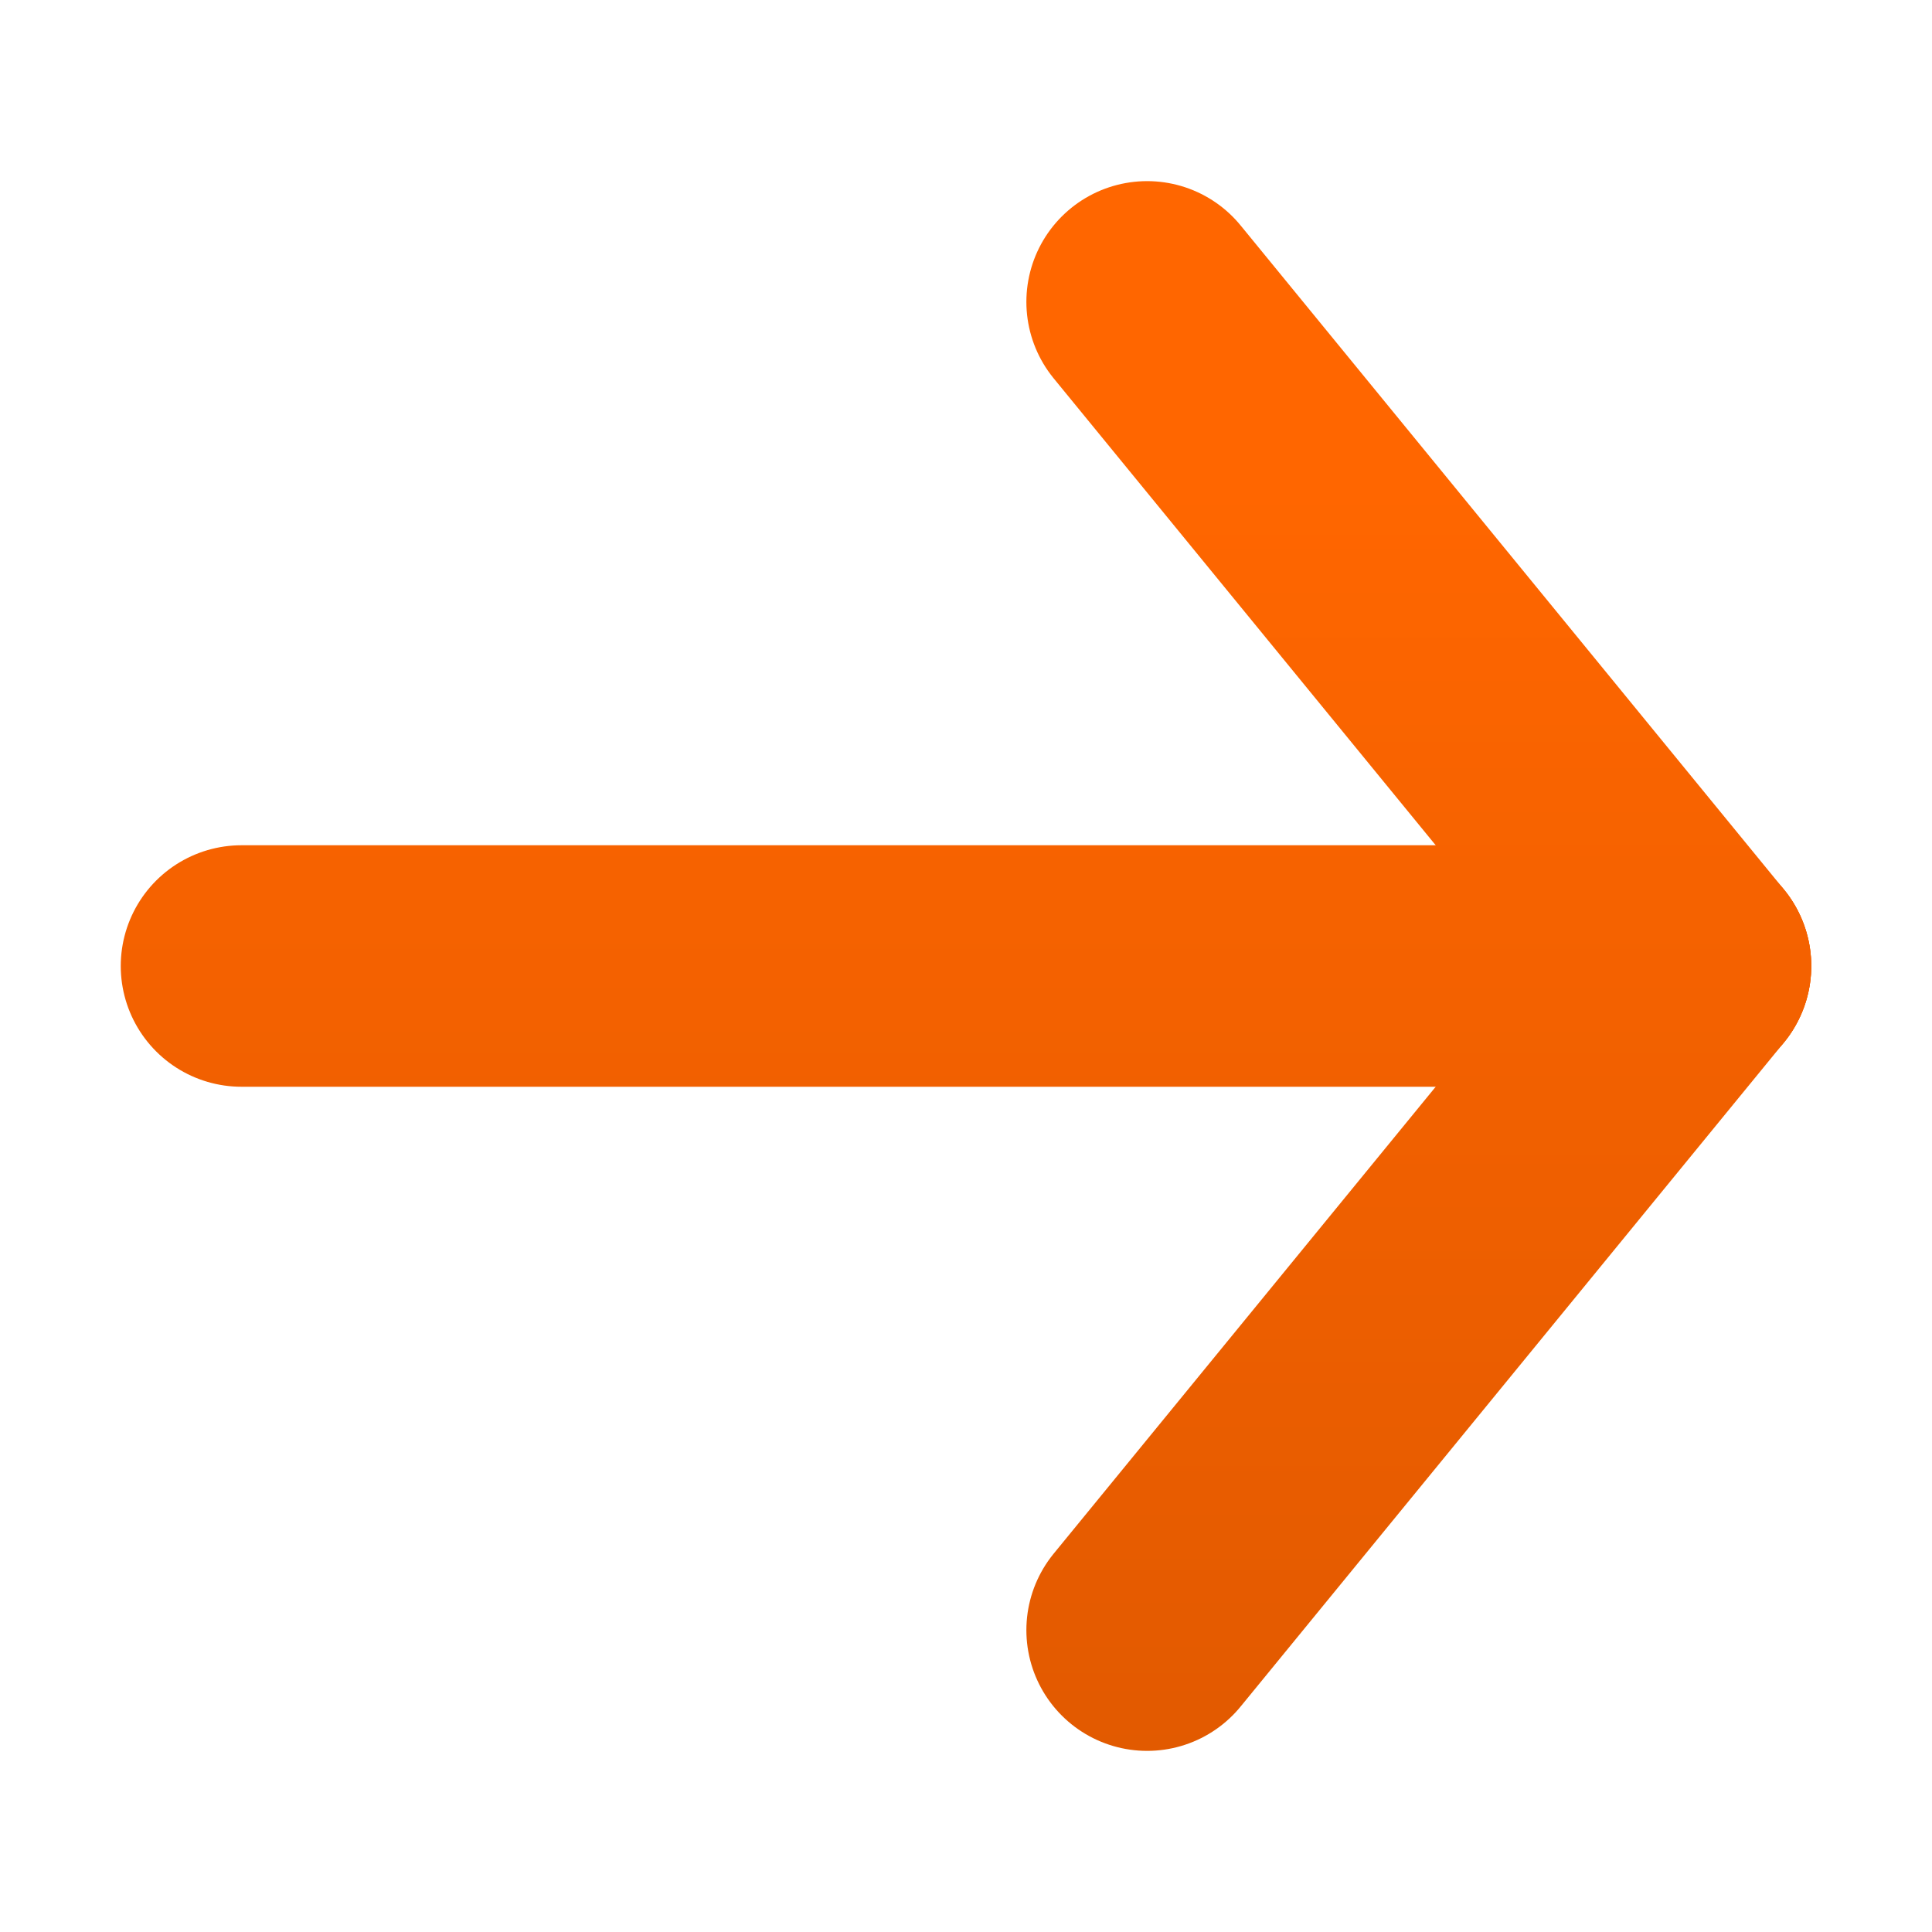
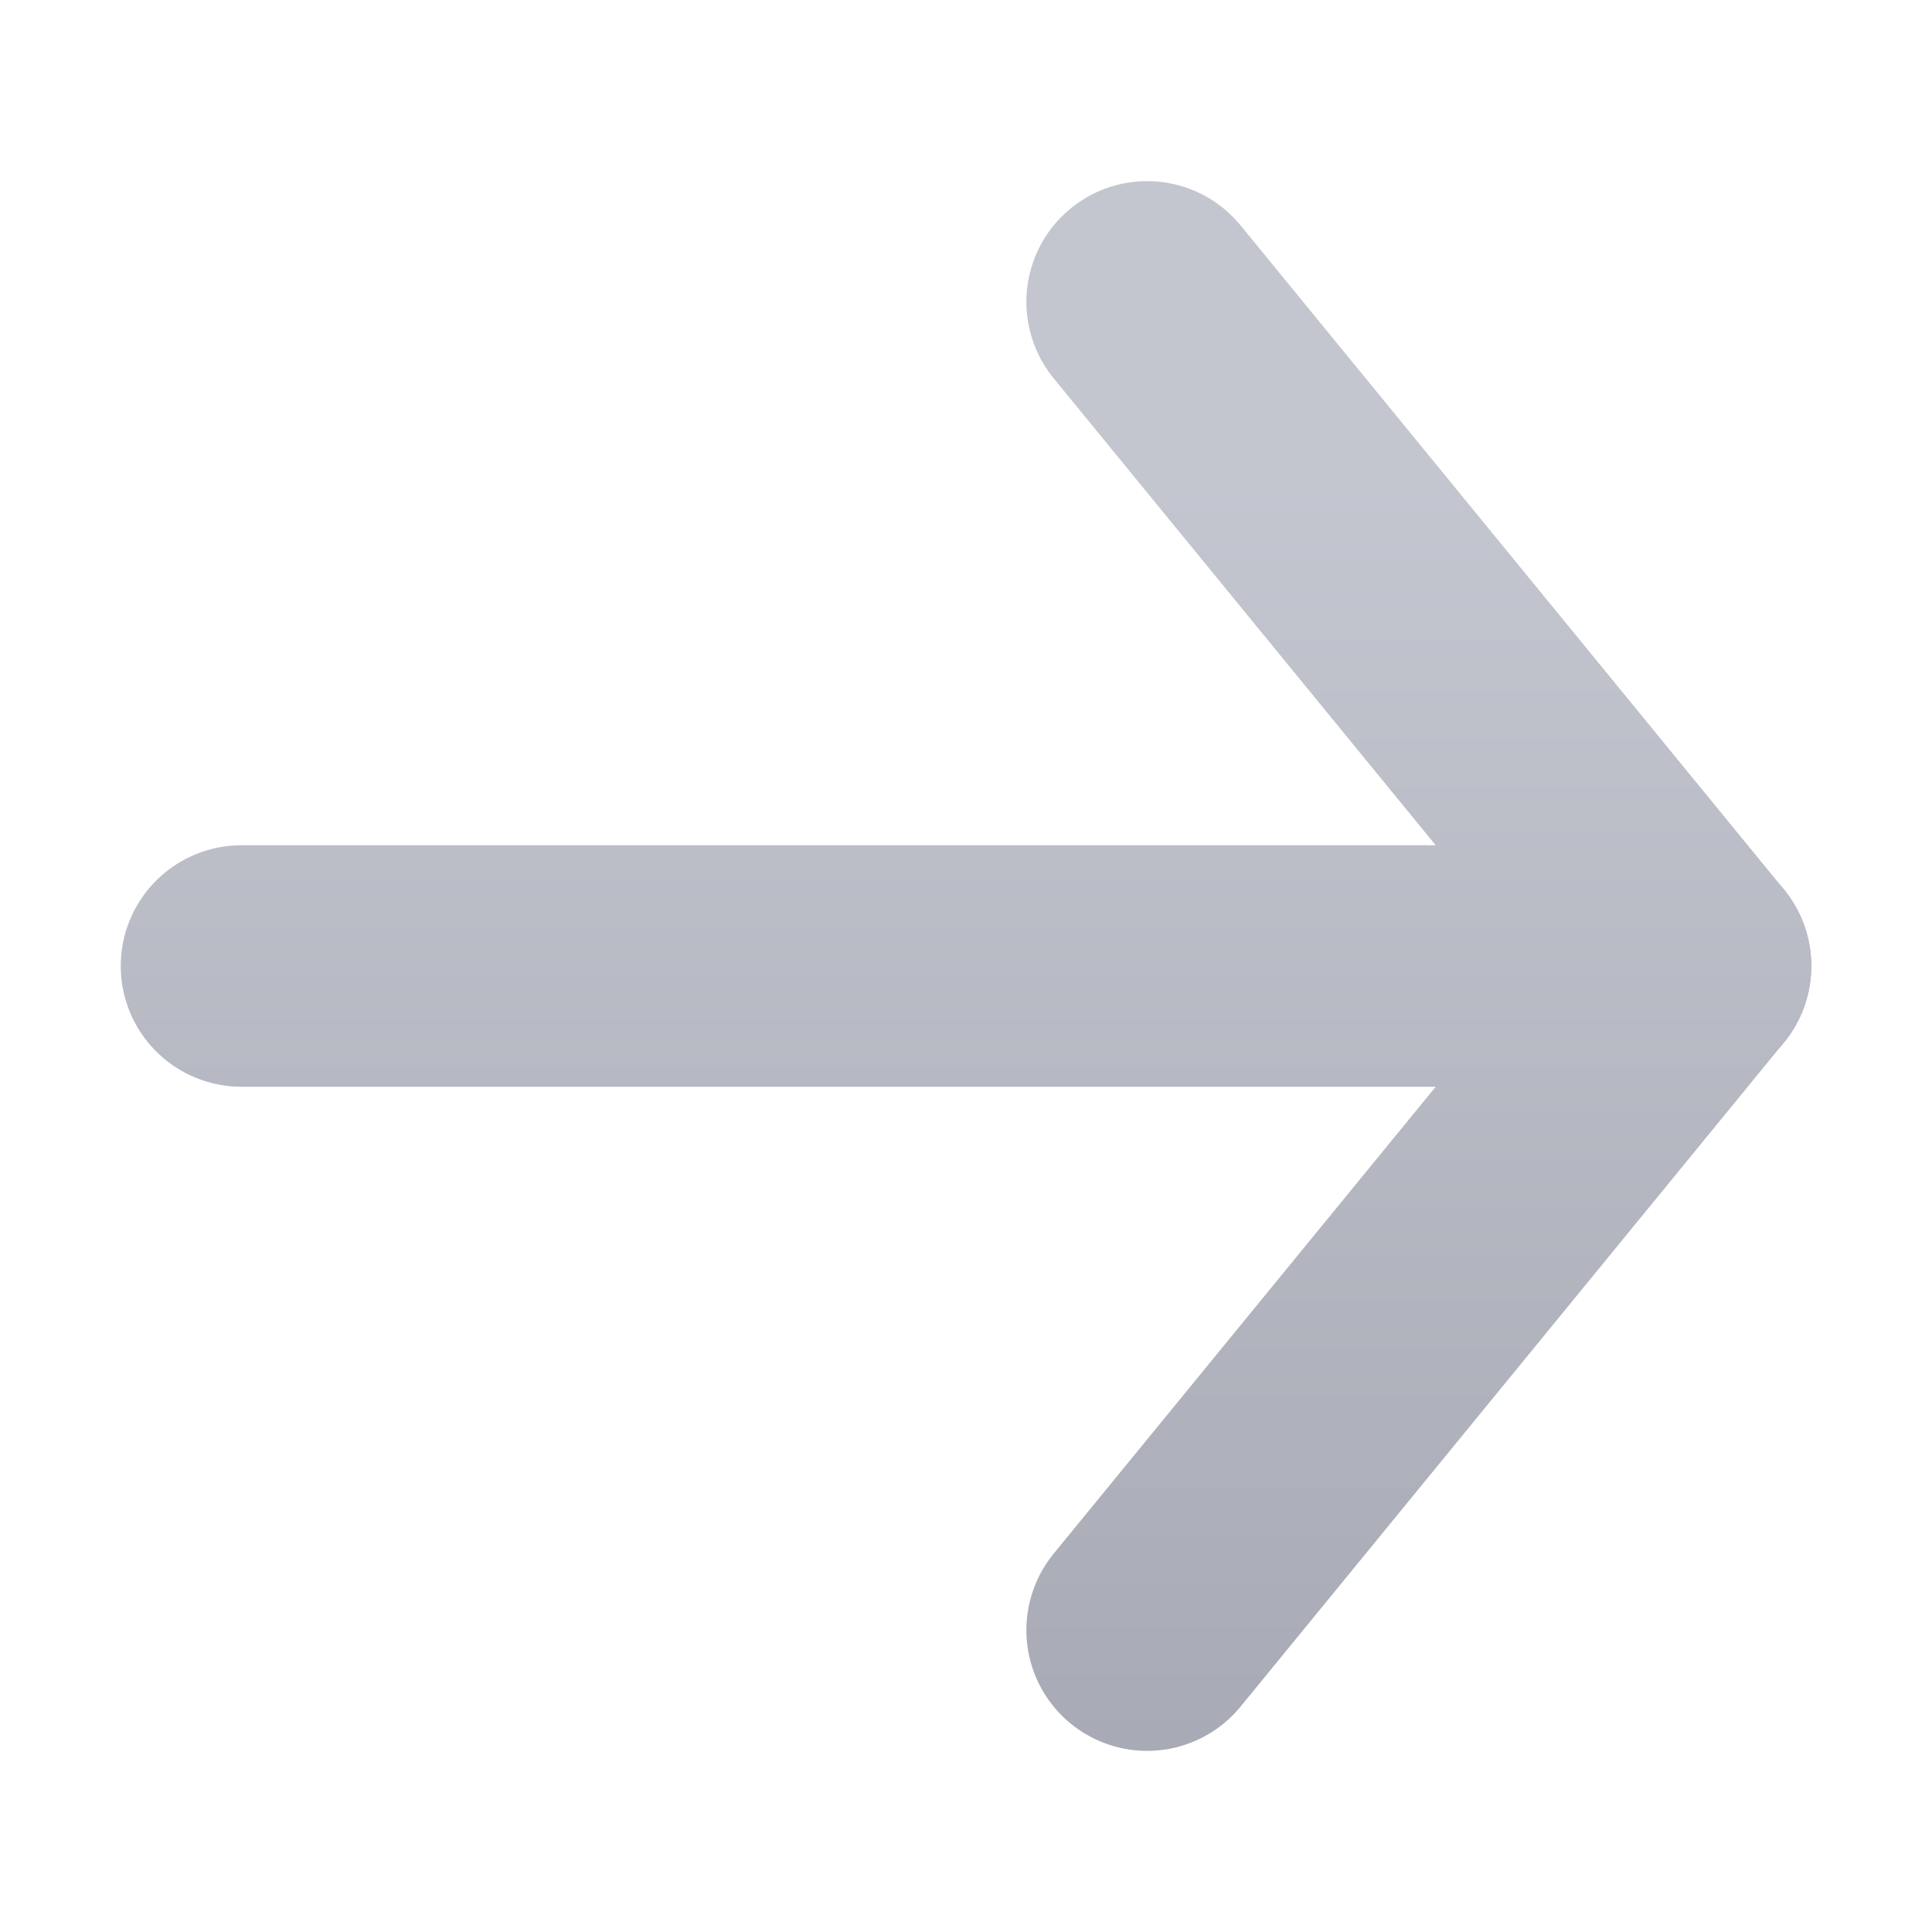
<svg xmlns="http://www.w3.org/2000/svg" xmlns:ns1="http://www.openswatchbook.org/uri/2009/osb" xmlns:xlink="http://www.w3.org/1999/xlink" version="1.1" width="32" height="32" id="svg2" style="display:inline">
  <defs id="defs28">
    <linearGradient id="linearGradient5515" ns1:paint="solid">
      <stop style="stop-color:#000000;stop-opacity:1;" offset="0" id="stop5517" />
    </linearGradient>
    <linearGradient id="linearGradient4942">
-       <stop style="stop-color:#ff6600;stop-opacity:1;" offset="0" id="stop4944" />
-       <stop style="stop-color:#de5800;stop-opacity:1;" offset="1" id="stop4946" />
+       <stop style="stop-color:#c3c6cf;stop-opacity:1;" offset="0" id="stop4944" />
+       <stop style="stop-color:#a4a7b1;stop-opacity:1;" offset="1" id="stop4946" />
    </linearGradient>
    <linearGradient id="linearGradient5695-6">
      <stop style="stop-color:#3c3c3c;stop-opacity:1;" offset="0" id="stop5697-6" />
      <stop style="stop-color:#000000;stop-opacity:1;" offset="1" id="stop5699-7" />
    </linearGradient>
    <linearGradient id="linearGradient5695-4">
      <stop style="stop-color:#646464;stop-opacity:1;" offset="0" id="stop5697-7" />
      <stop style="stop-color:#000000;stop-opacity:1;" offset="1" id="stop5699-6" />
    </linearGradient>
    <linearGradient id="linearGradient4942-73">
-       <stop style="stop-color:#ff6600;stop-opacity:1;" offset="0" id="stop4944-6" />
-       <stop style="stop-color:#de5800;stop-opacity:1;" offset="1" id="stop4946-6" />
+       <stop style="stop-color:#c3c6cf;stop-opacity:1;" offset="0" id="stop4944-6" />
+       <stop style="stop-color:#a4a7b1;stop-opacity:1;" offset="1" id="stop4946-6" />
    </linearGradient>
    <linearGradient id="linearGradient4942-5">
-       <stop style="stop-color:#ff6600;stop-opacity:1;" offset="0" id="stop4944-9" />
-       <stop style="stop-color:#de5800;stop-opacity:1;" offset="1" id="stop4946-5" />
+       <stop style="stop-color:#c3c6cf;stop-opacity:1;" offset="0" id="stop4944-9" />
+       <stop style="stop-color:#a4a7b1;stop-opacity:1;" offset="1" id="stop4946-5" />
    </linearGradient>
    <linearGradient xlink:href="#linearGradient4942" id="linearGradient4470" gradientUnits="userSpaceOnUse" gradientTransform="matrix(0,-0.2416667,0.9133462,0,5.886461,22.86667)" x1="69.793" y1="2.314" x2="-29.517" y2="2.314" />
    <linearGradient xlink:href="#linearGradient4942" id="linearGradient4472" gradientUnits="userSpaceOnUse" gradientTransform="matrix(0.2416667,0,0,0.9133462,19.13333,1.886461)" x1="-46.069" y1="4.504" x2="-46.069" y2="30.781" />
    <linearGradient xlink:href="#linearGradient4942" id="linearGradient4474" gradientUnits="userSpaceOnUse" gradientTransform="matrix(0,-0.2416667,0.8430888,0,-7.181728,22.86667)" x1="69.793" y1="18.007" x2="-29.517" y2="18.007" />
  </defs>
  <g style="display:inline" id="ic_library_crates">
    <g style="display:inline" id="ic_library_history_current.png" transform="translate(-2.1654596e-8,2)">
      <path style="color:#000000;display:inline;overflow:visible;visibility:visible;fill:none;stroke:url(#linearGradient4470);stroke-width:4;stroke-linecap:round;stroke-linejoin:miter;stroke-miterlimit:4;stroke-dasharray:none;stroke-dashoffset:0;stroke-opacity:1;marker:none;enable-background:accumulate" d="M 28,14 19,3" id="path4425" />
      <path id="path4427" d="M 19,25 28,14" style="color:#000000;display:inline;overflow:visible;visibility:visible;fill:none;stroke:url(#linearGradient4472);stroke-width:4;stroke-linecap:round;stroke-linejoin:miter;stroke-miterlimit:4;stroke-dasharray:none;stroke-dashoffset:0;stroke-opacity:1;marker:none;enable-background:accumulate" />
      <path id="path4461" d="M 28,14 H 4" style="color:#000000;display:inline;overflow:visible;visibility:visible;fill:none;stroke:url(#linearGradient4474);stroke-width:4;stroke-linecap:round;stroke-linejoin:miter;stroke-miterlimit:4;stroke-dasharray:none;stroke-dashoffset:0;stroke-opacity:1;marker:none;enable-background:accumulate" />
    </g>
  </g>
</svg>
